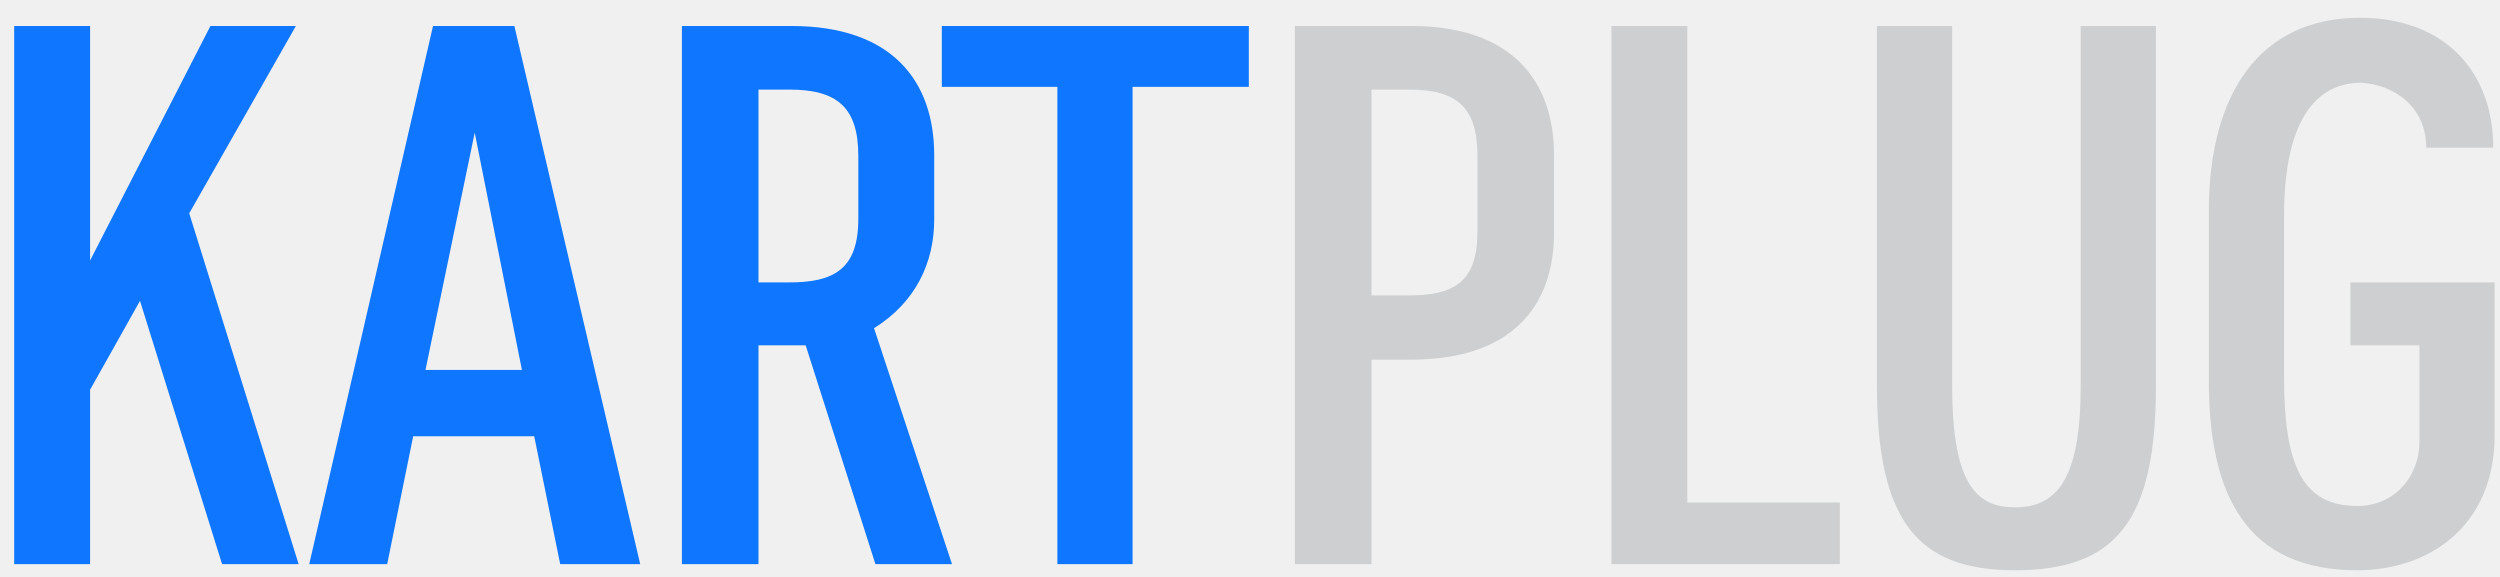
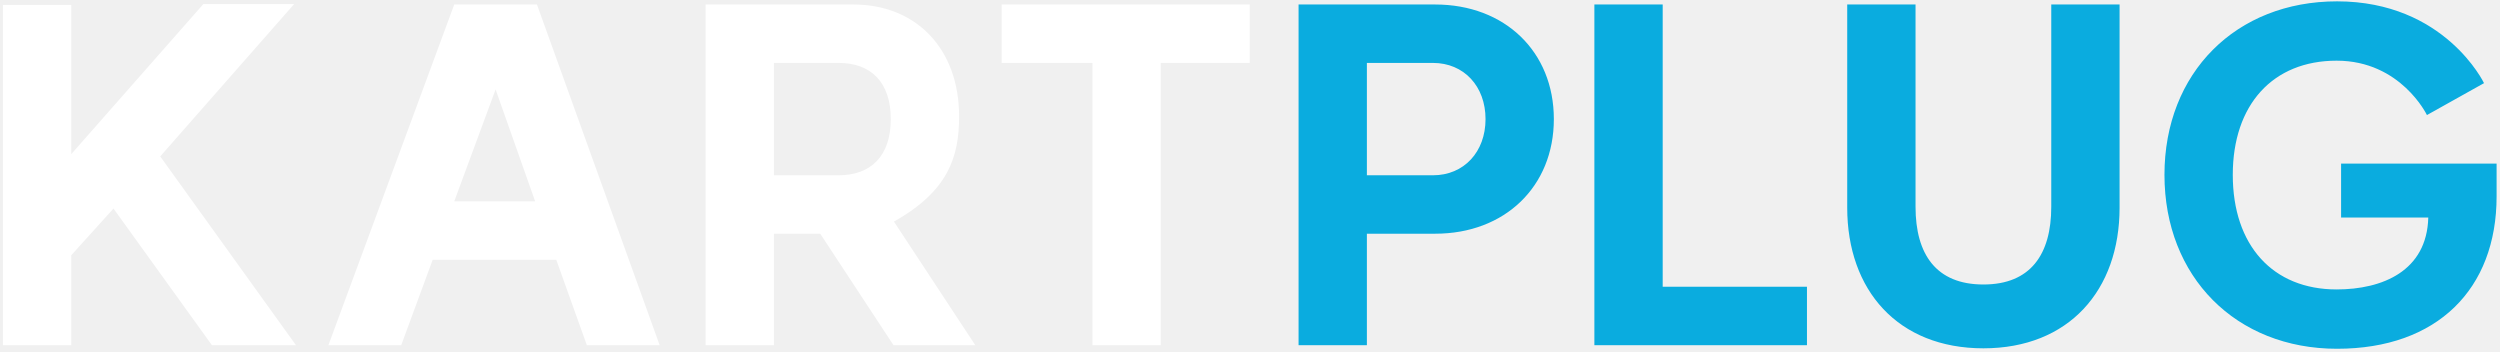
- <svg xmlns="http://www.w3.org/2000/svg" width="117" height="27" viewBox="0 0 117 27" fill="none">
-   <path d="M4.216 26.4H0.664V1.216H4.216V12.192L9.848 1.216H13.848L8.856 9.984L13.976 26.4H10.392L6.552 14.08L4.216 18.24V26.4ZM14.473 26.4L20.265 1.216H24.073L29.961 26.4H26.217L25.001 20.416H19.337L18.121 26.4H14.473ZM19.913 17.312H24.425L22.217 6.208L19.913 17.312ZM35.497 26.4H31.913V1.216H37.033C41.737 1.216 43.721 3.776 43.721 7.264V10.272C43.721 12.288 42.857 14.144 40.905 15.36L44.553 26.4H40.969L37.705 16.16H35.497V26.4ZM35.497 4.192V13.216H36.937C39.017 13.216 40.169 12.608 40.169 10.24V7.296C40.169 5.024 39.177 4.192 36.937 4.192H35.497ZM44.077 4.064V1.216H58.445V4.064H53.005V26.4H49.485V4.064H44.077Z" fill="#0F77FF" />
-   <path d="M60.601 26.4V1.216H66.041C70.745 1.216 72.729 3.776 72.729 7.264V10.88C72.729 14.336 70.745 16.832 66.041 16.832H64.185V26.4H60.601ZM64.185 4.192V13.824H65.945C68.025 13.824 69.145 13.216 69.145 10.848V7.296C69.145 5.024 68.185 4.192 65.945 4.192H64.185ZM86.102 26.4H75.414V1.216H78.966V23.52H86.102V26.4ZM87.841 18.048V1.216H91.361V18.048C91.361 22.688 92.513 23.744 94.305 23.744C96.257 23.744 97.377 22.432 97.377 18.048V1.216H100.897V18.048C100.897 24.288 99.105 26.688 94.305 26.688C89.761 26.688 87.841 24.416 87.841 18.048ZM103.373 9.888C103.373 4.32 105.805 0.832 110.445 0.832C114.477 0.832 116.685 3.424 116.685 6.912H113.549C113.549 4.992 112.045 3.968 110.509 3.872C108.365 3.872 106.893 5.664 106.893 10.112V17.632C106.893 21.728 107.725 23.68 110.317 23.68C112.141 23.68 113.229 22.208 113.229 20.704V16.16H109.997V13.216H116.749V20.352C116.749 24.608 113.709 26.688 110.317 26.688C105.197 26.688 103.373 23.264 103.373 17.824V9.888Z" fill="#CECFD0" />
+ <svg xmlns="http://www.w3.org/2000/svg" width="534" height="75" viewBox="0 0 534 75" fill="none">
+   <path d="M62.832 0.864L34.224 33.408L63.216 73.728H45.264L24.24 44.544L15.216 54.528V73.728H0.624V1.056H15.216V32.928L43.44 0.864H62.832ZM114.692 0.96L140.9 73.728H125.348L118.82 55.488H92.42L85.7 73.728H70.148L97.028 0.96H114.692ZM97.028 43.008H114.308L105.86 19.104L97.028 43.008ZM179.136 37.44C185.952 37.44 190.272 33.408 190.272 25.44C190.272 17.472 185.952 13.44 179.136 13.44H165.312V37.44H179.136ZM208.32 73.728H190.848L175.2 49.92H165.312V73.728H150.72V0.96H182.304C195.552 0.96 204.864 10.272 204.864 24.864C204.864 33.504 202.56 40.8 190.944 47.328L208.32 73.728ZM266.946 0.96V13.44H247.938V73.728H233.346V13.44H213.954V0.96H266.946Z" fill="white" />
+   <path d="M306.078 37.44C312.702 37.44 317.31 32.448 317.31 25.44C317.31 18.432 312.702 13.44 306.078 13.44H291.966V37.44H306.078ZM306.558 0.96C321.438 0.96 331.902 11.04 331.902 25.44C331.902 39.84 321.438 49.92 306.558 49.92H291.966V73.728H277.374V0.96H306.558ZM355.151 0.96V61.248H385.967V73.728H340.559V0.96H355.151ZM423.654 74.4C405.414 74.4 394.566 62.016 394.566 44.352V0.96H409.158V44.16C409.158 54.336 413.574 60.768 423.654 60.768C433.734 60.768 438.15 54.336 438.15 44.16V0.96H452.742V44.352C452.742 62.016 441.894 74.4 423.654 74.4ZM533.273 34.944V41.952C533.273 61.728 520.601 74.496 499.193 74.496C477.593 74.496 462.329 59.136 462.329 37.344C462.329 15.552 477.593 0.288 499.193 0.288C522.233 0.288 530.585 17.76 530.585 17.76L518.393 24.576C518.393 24.576 512.825 12.96 499.097 12.96C485.465 12.96 476.921 22.368 476.921 37.344C476.921 52.416 485.465 61.824 499.097 61.824C508.889 61.824 518.393 57.888 518.681 46.464H500.057V34.944H533.273Z" fill="#0AACDF" />
</svg>
